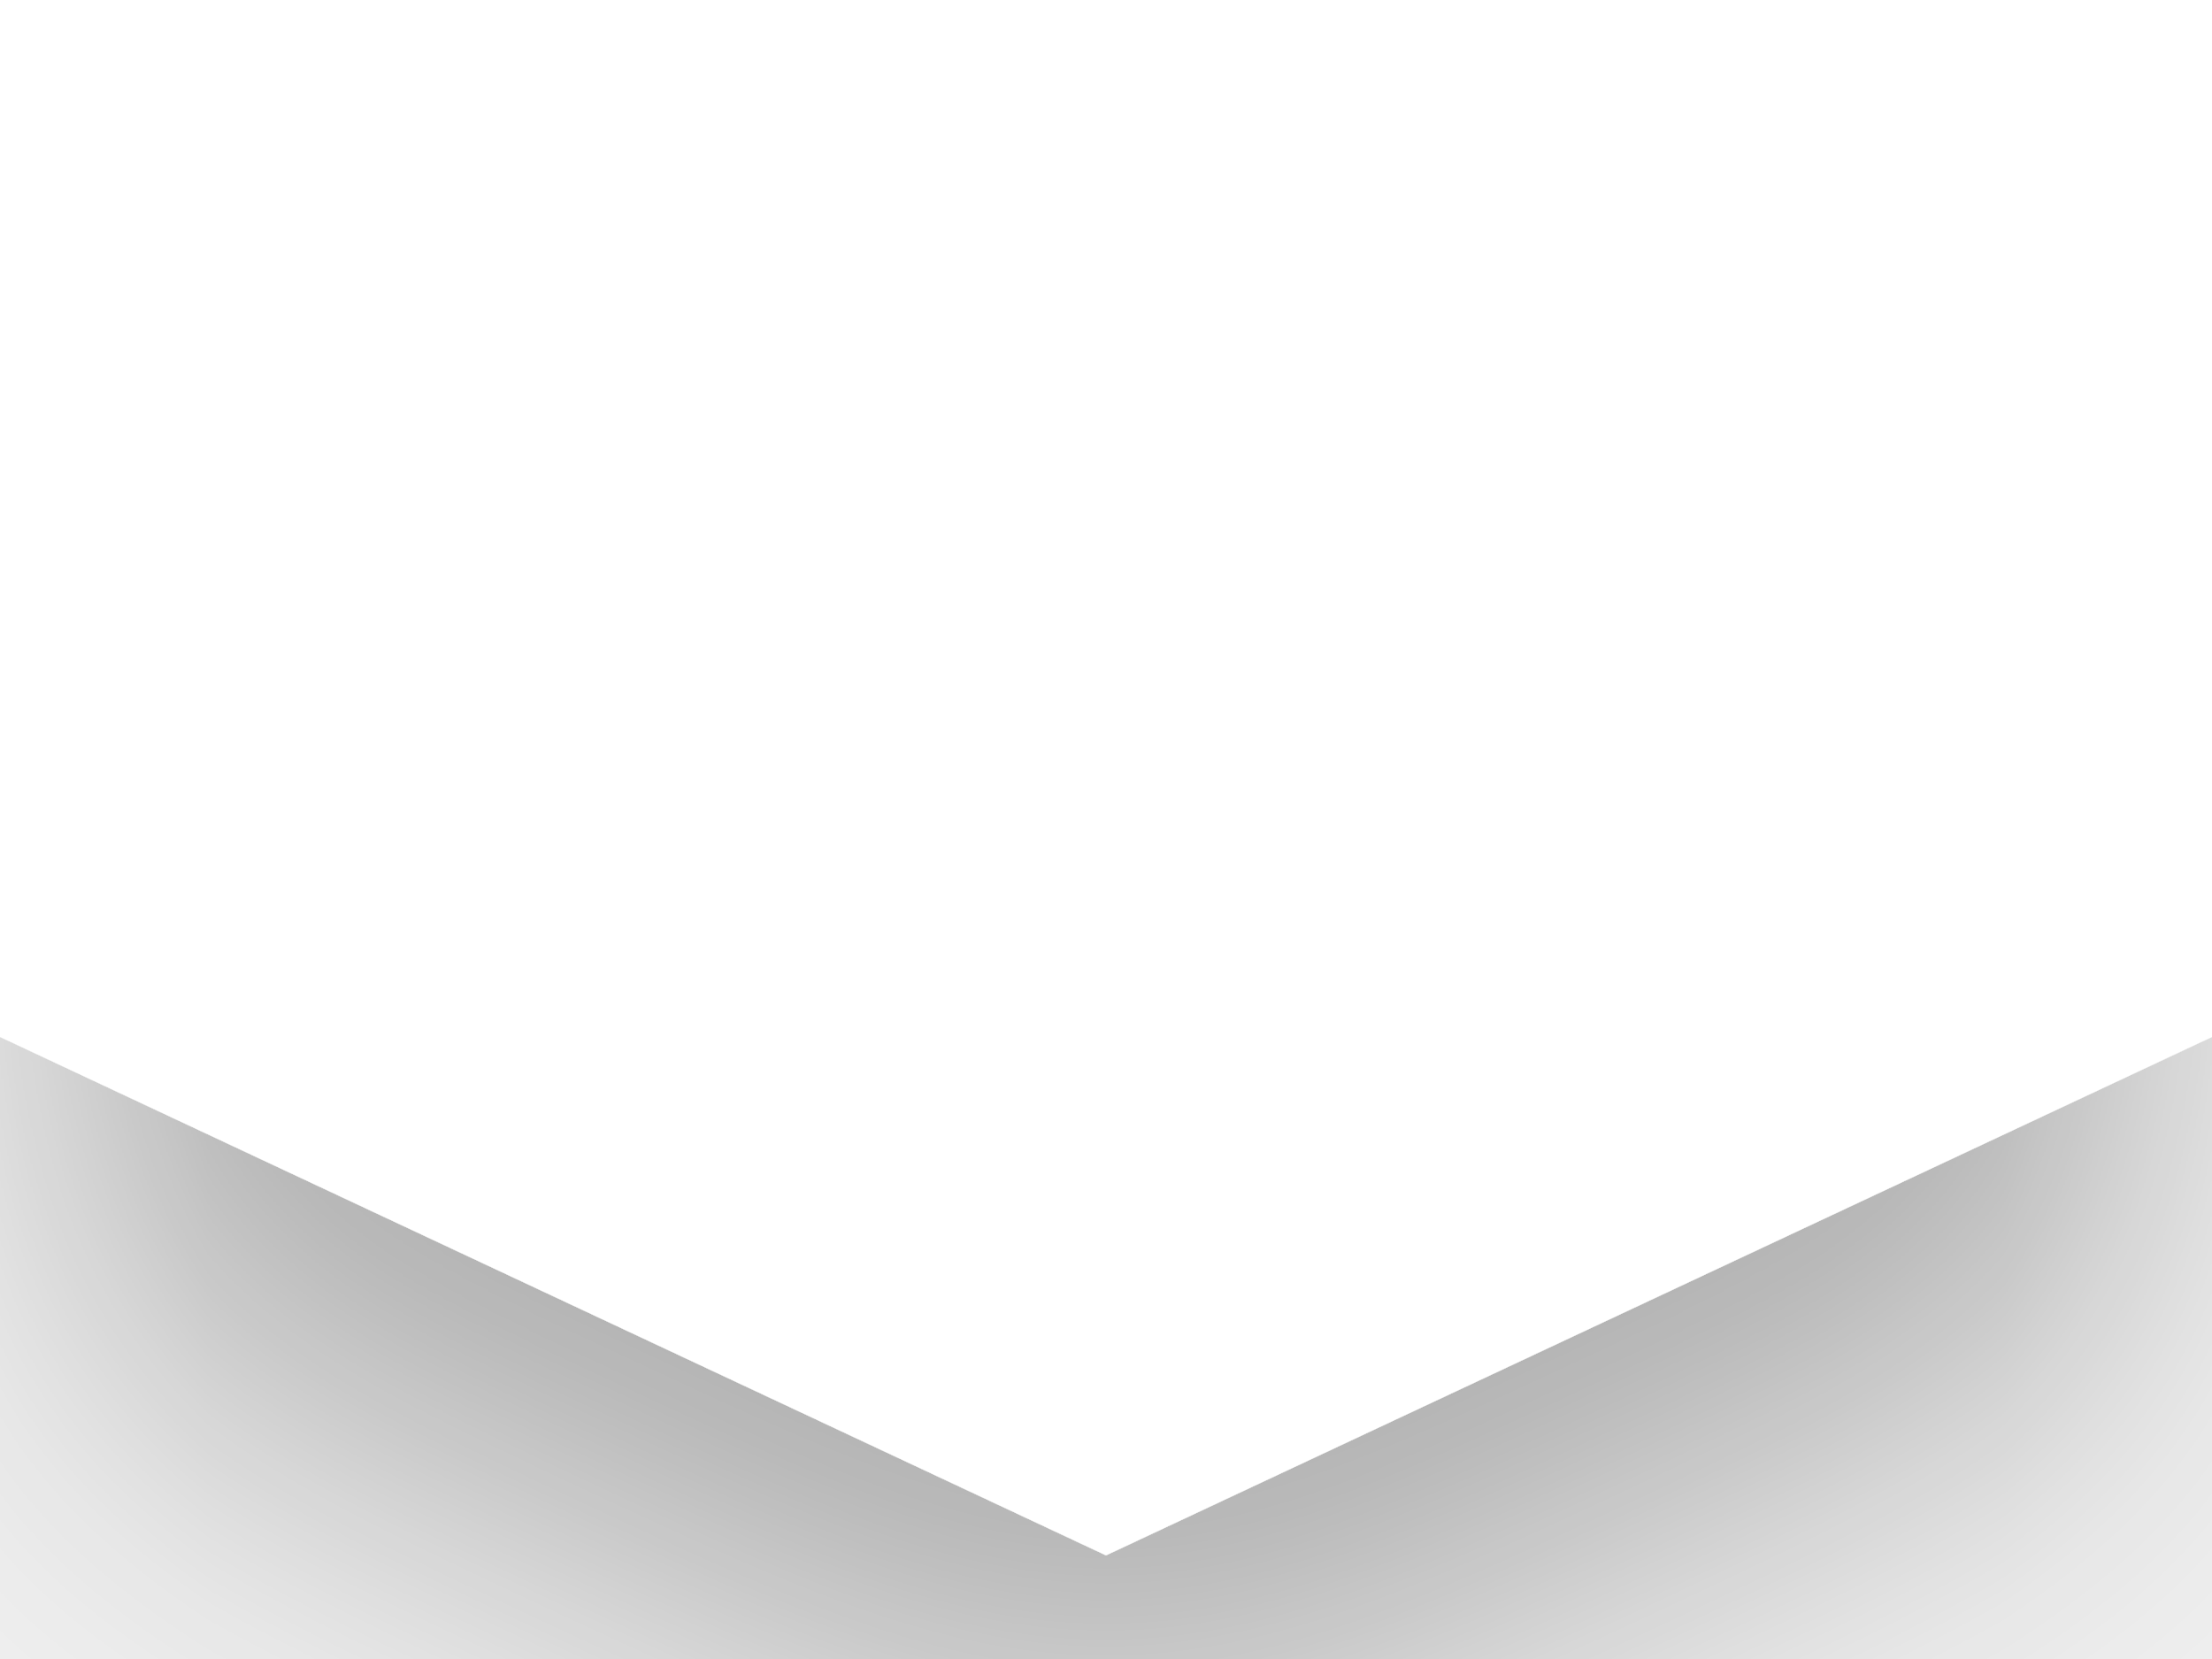
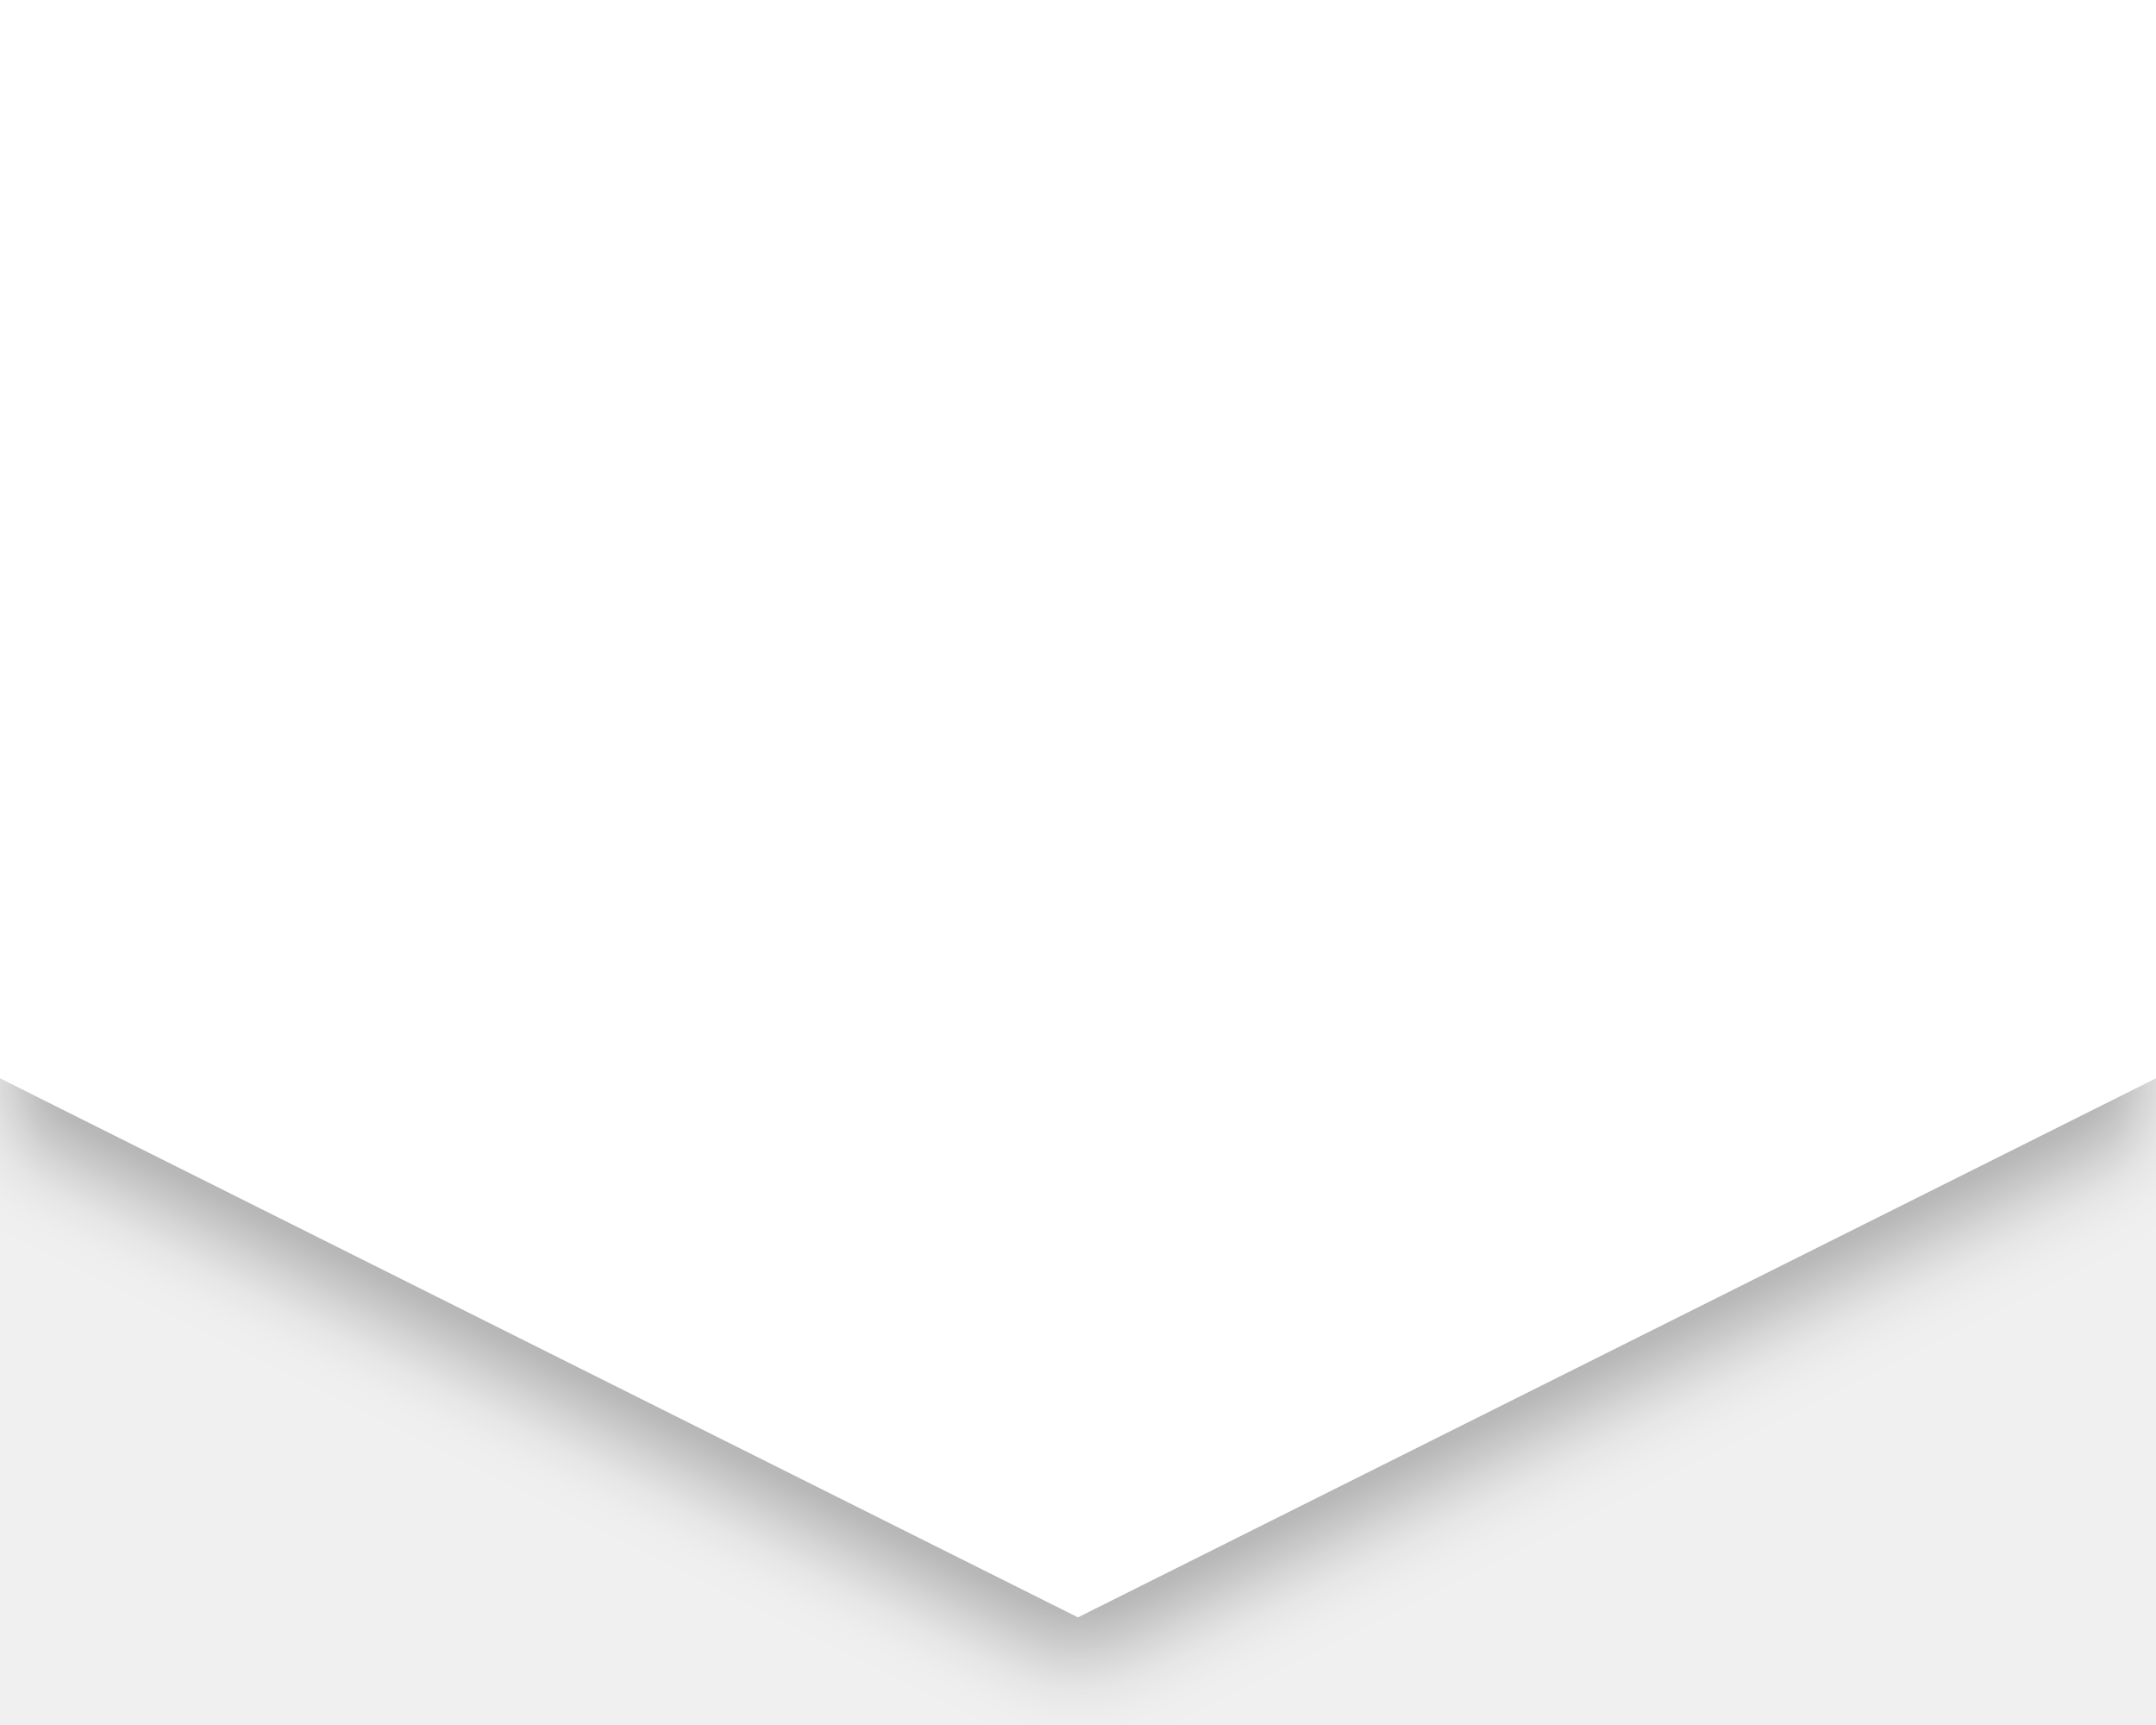
- <svg xmlns="http://www.w3.org/2000/svg" version="1.1" preserveAspectRatio="none" x="0" y="0" width="20px" height="15px" viewBox="0 0 100 80" style="fill: white; filter: drop-shadow(0px 2px 2px hsla(0, 0%, 0%, 0.3));  ">
+ <svg xmlns="http://www.w3.org/2000/svg" version="1.1" preserveAspectRatio="none" x="0" y="0" width="100px" height="80px" viewBox="0 0 100 80" style="fill: white; filter: drop-shadow(0px 2px 2px hsla(0, 0%, 0%, 0.3));  ">
  <polygon points="0,0 0,50 50,75 100,50 100,0 " />
</svg>
